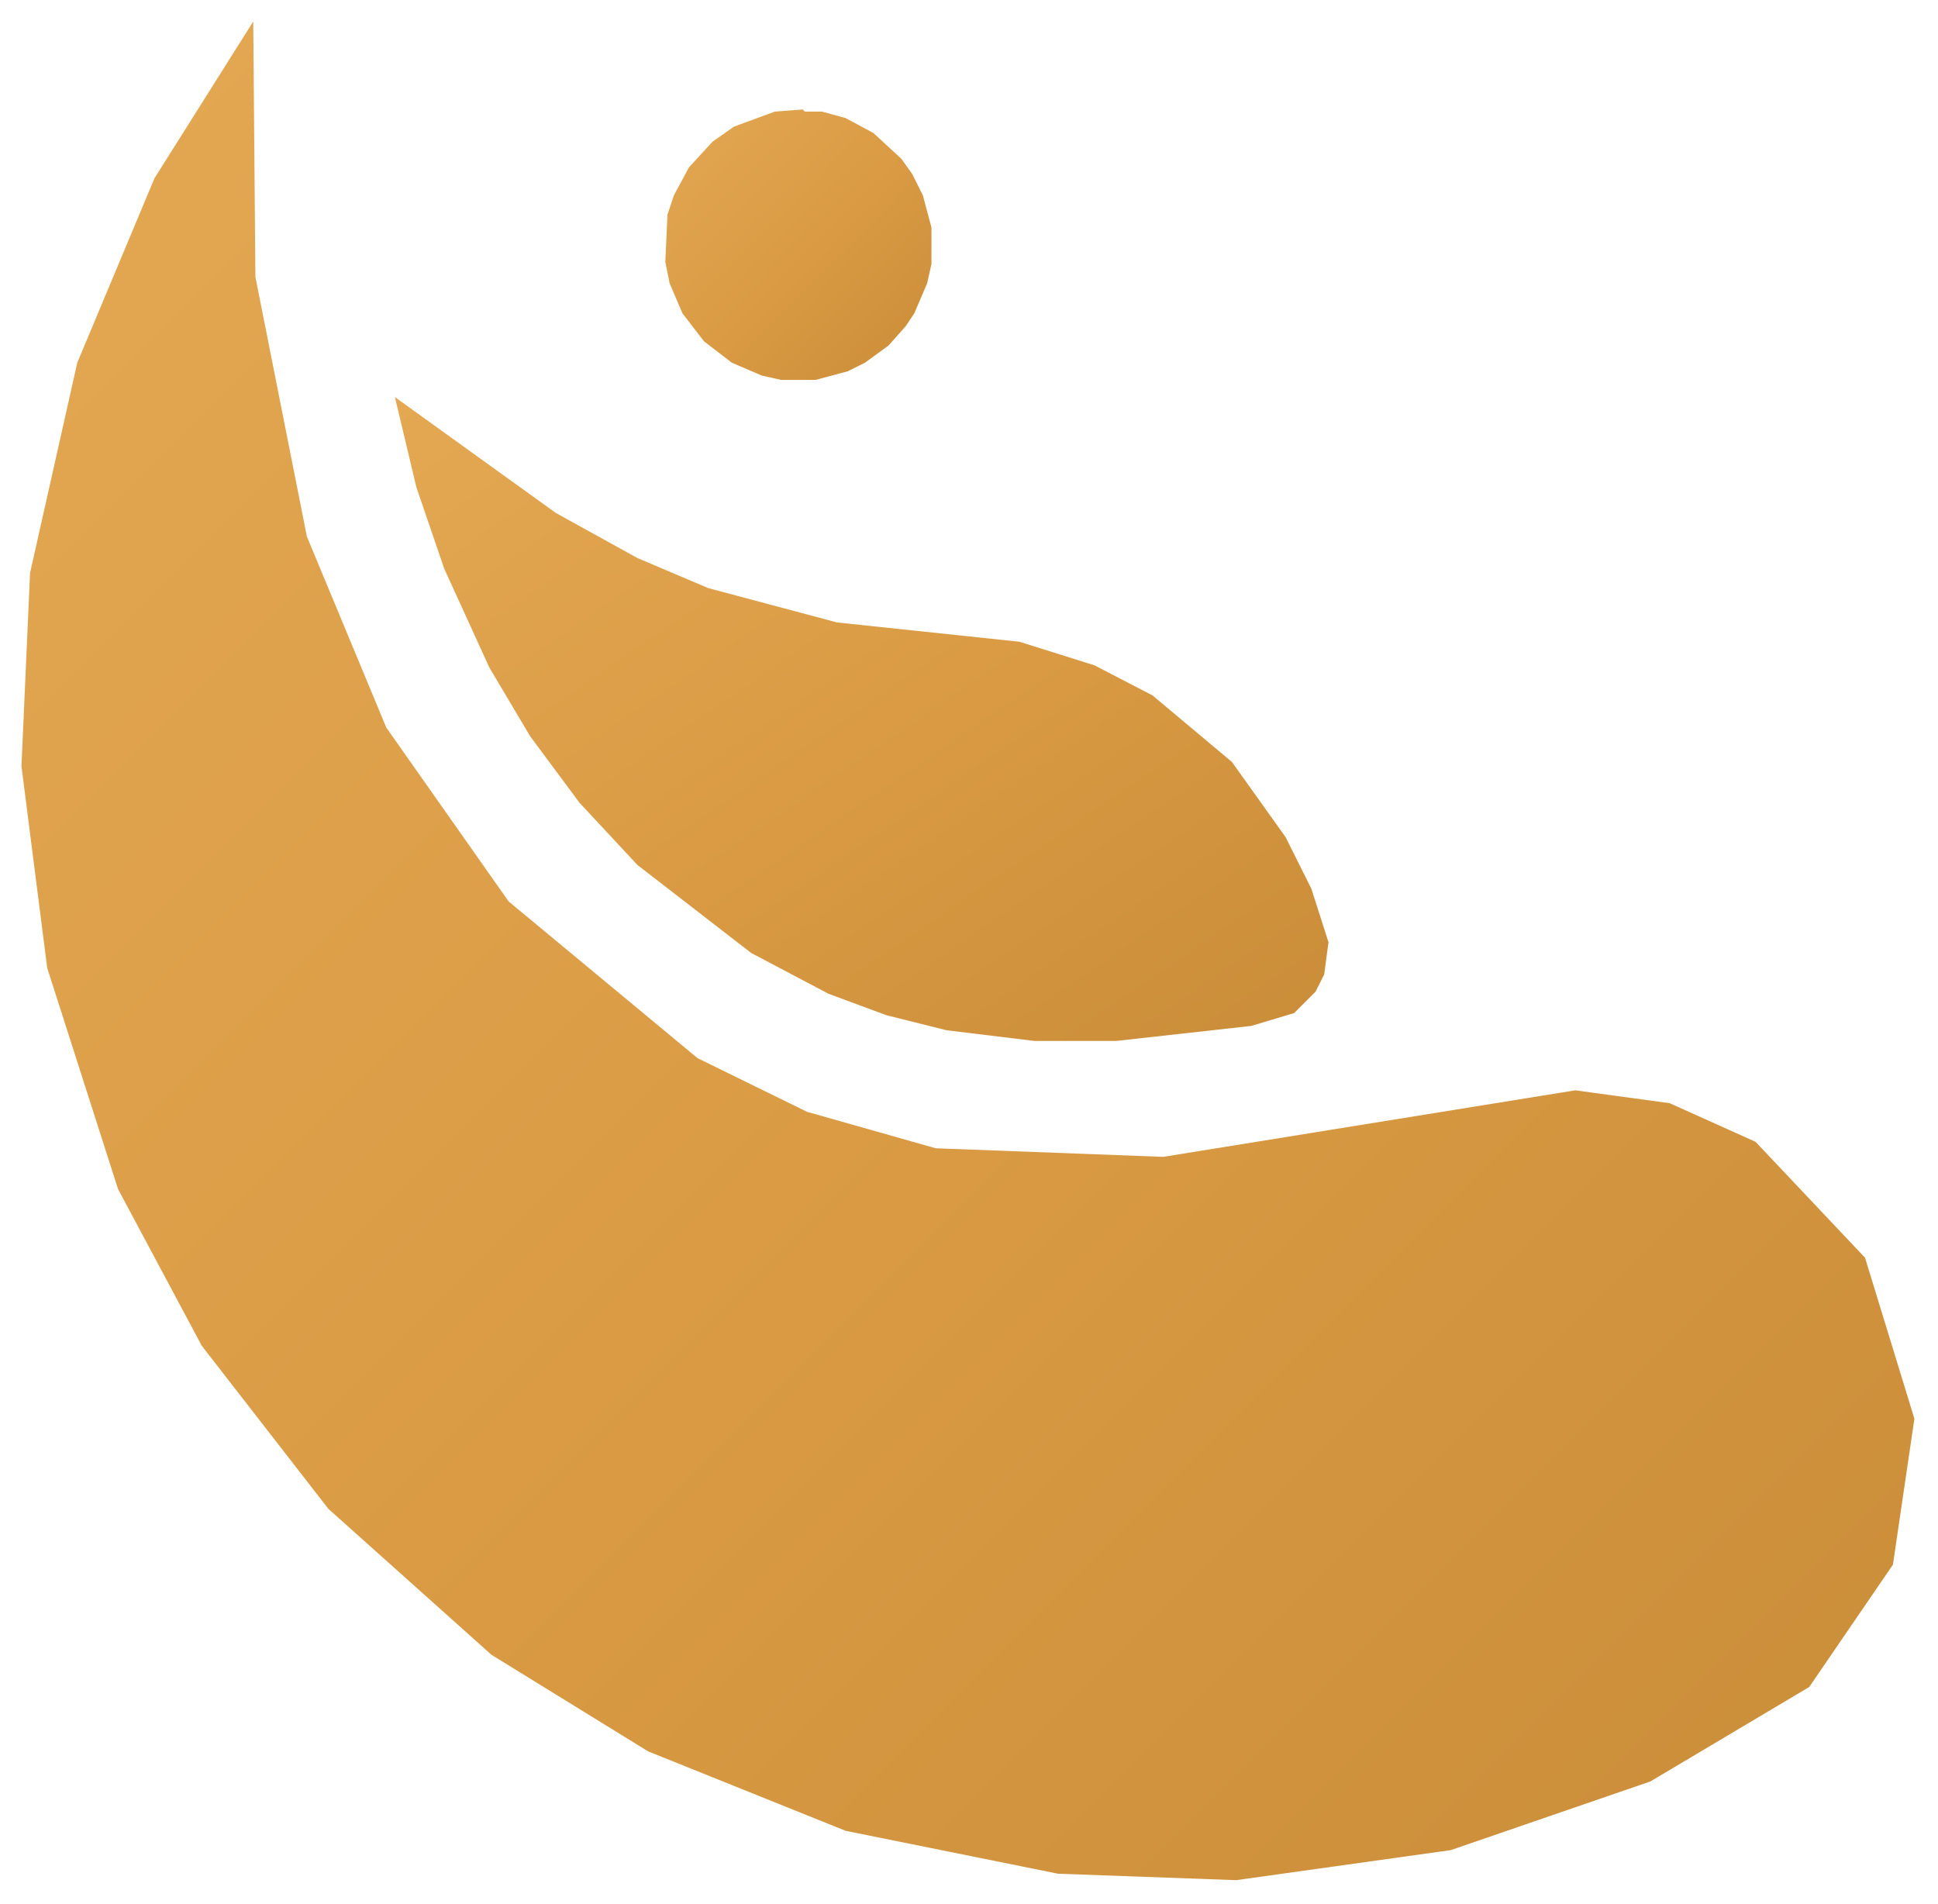
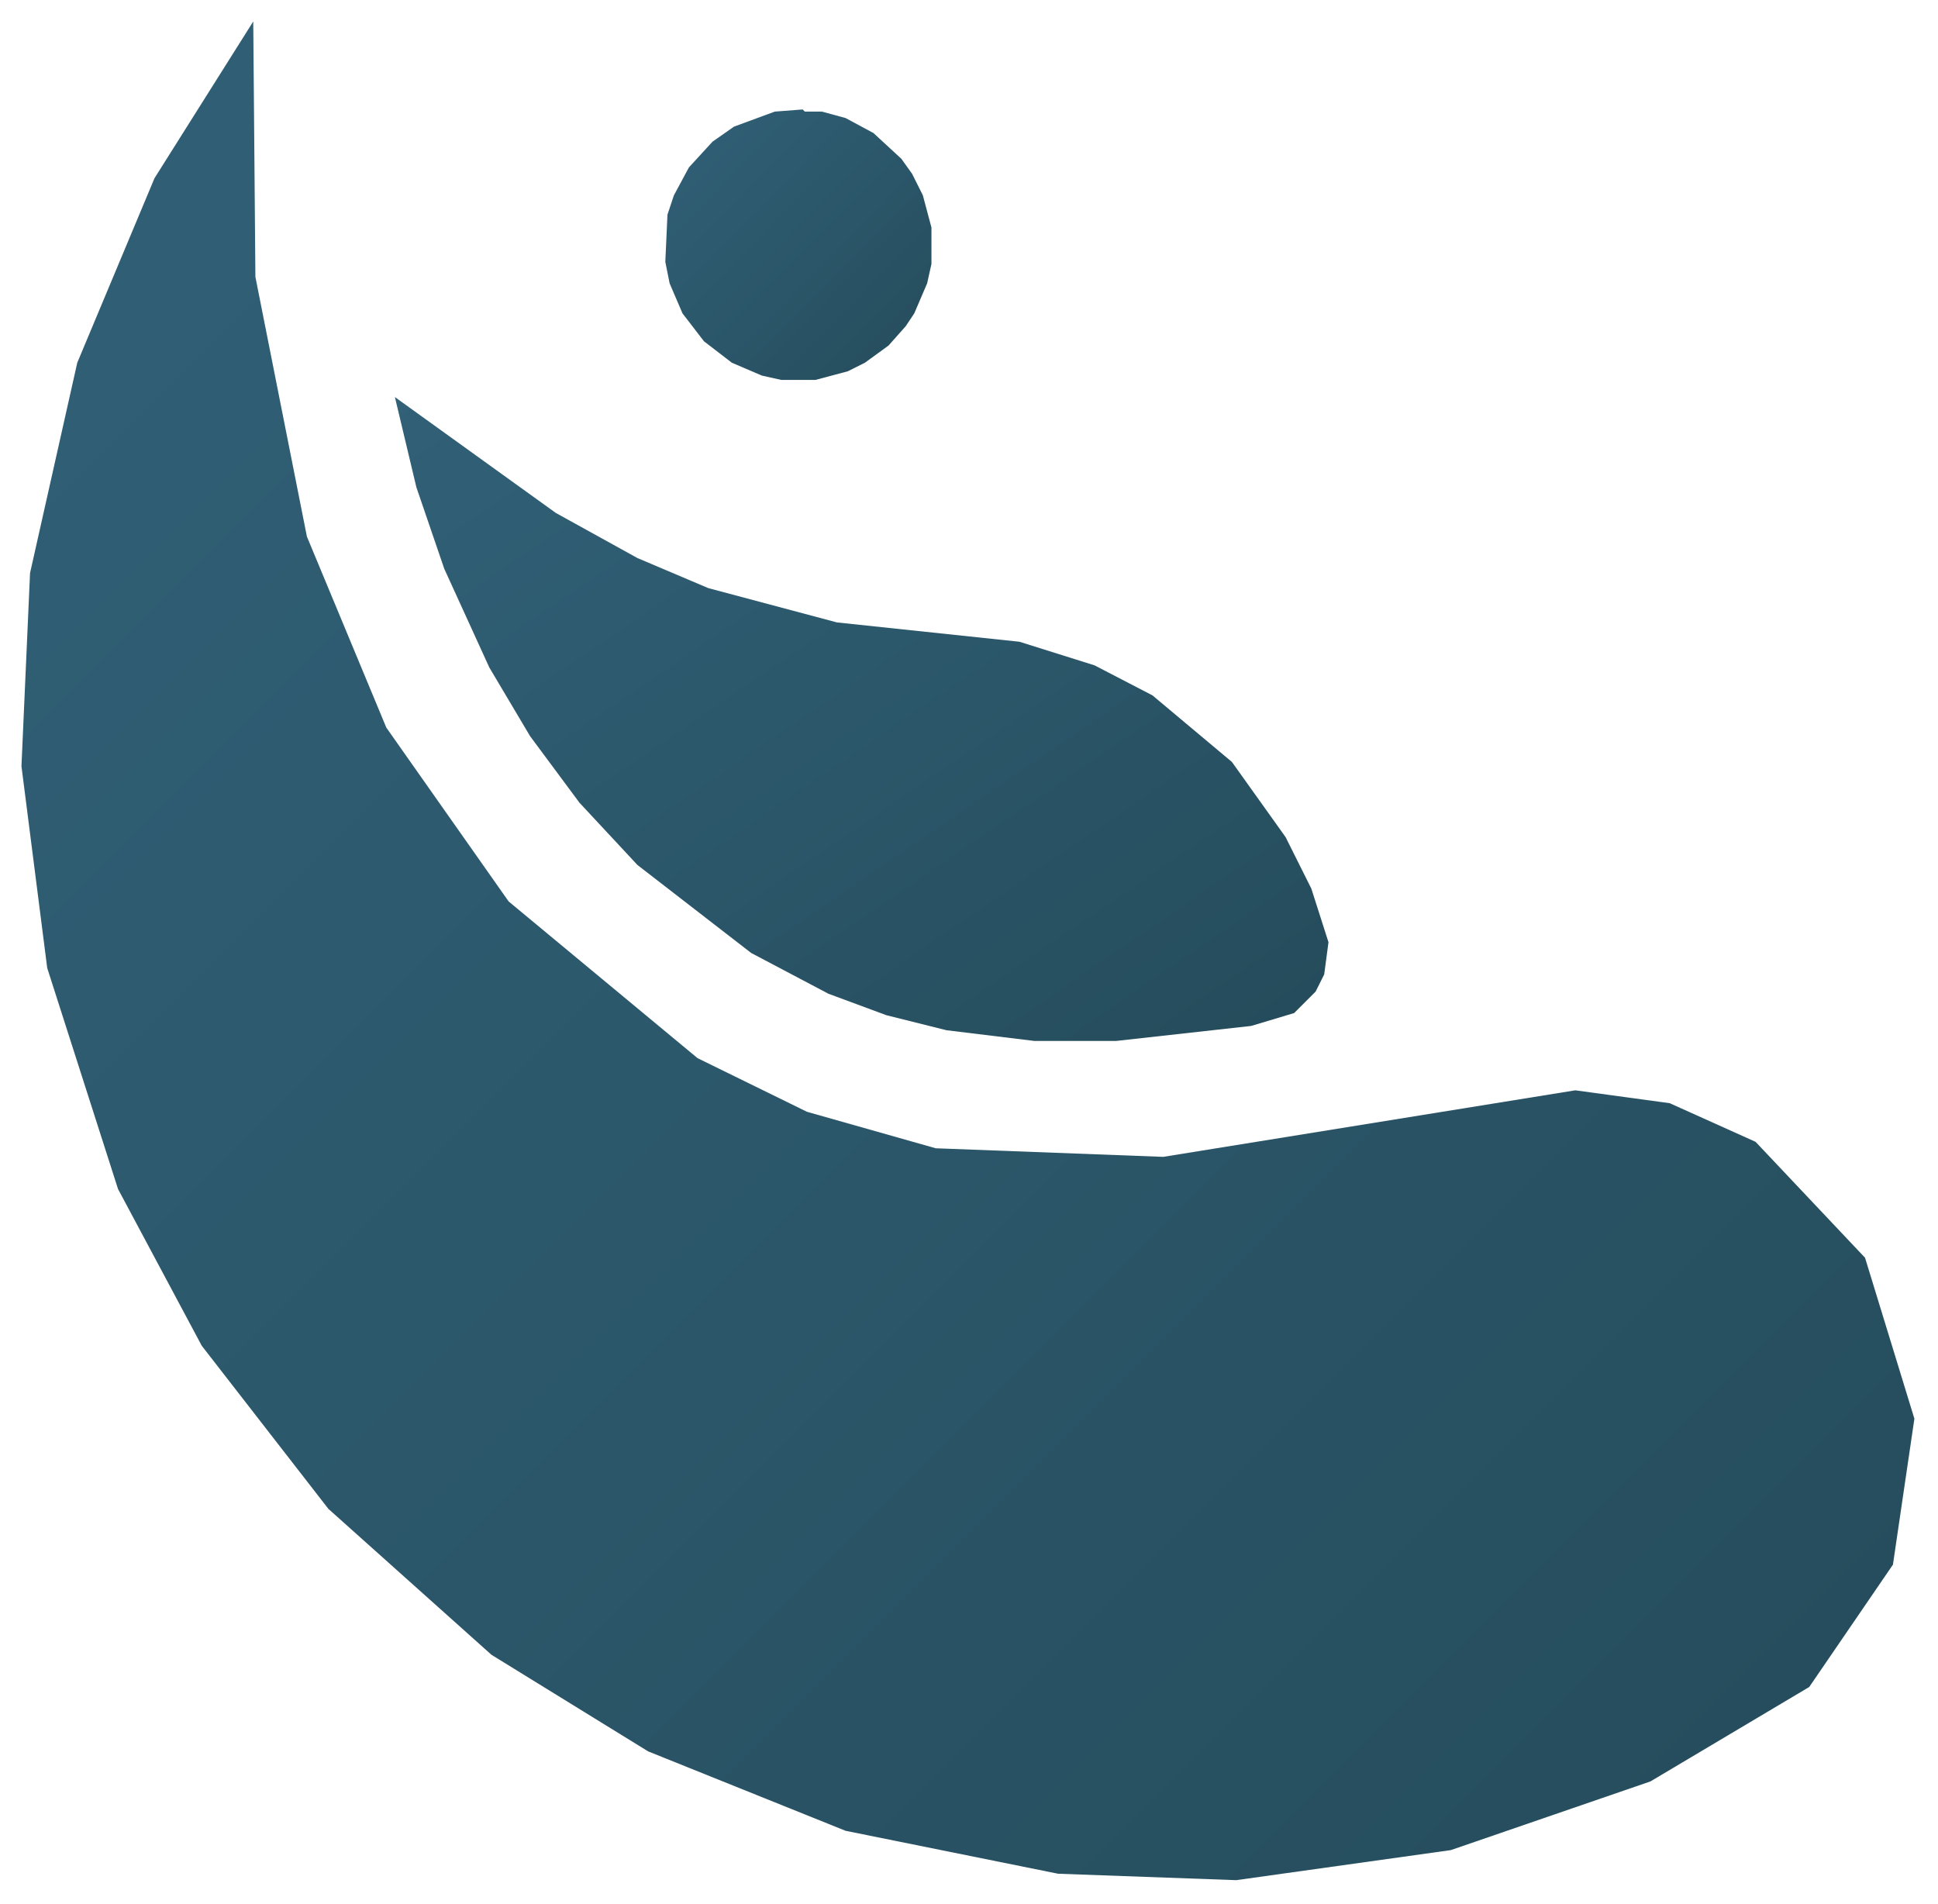
<svg xmlns="http://www.w3.org/2000/svg" viewBox="0 0 903 887" role="img" aria-label="Eastwest halal travels icon">
  <defs>
-     <linearGradient id="goldGradient" x1="0%" y1="0%" x2="100%" y2="100%">
-       <stop offset="0%" stop-color="#E4A853" />
-       <stop offset="55%" stop-color="#D99A43" />
-       <stop offset="100%" stop-color="#C98C38" />
+     <linearGradient id="brandGradient" x1="0%" y1="0%" x2="100%" y2="100%">
+       <stop offset="0%" stop-color="#316077" />
+       <stop offset="55%" stop-color="#2B5669" />
+       <stop offset="100%" stop-color="#244B5A" />
    </linearGradient>
  </defs>
-   <g fill="url(#goldGradient)">
+   <g fill="url(#brandGradient)">
    <path d="M 118.0 10.0 L 72.0 83.0 L 36.0 169.0 L 14.0 267.0 L 10.0 357.0 L 22.0 451.0 L 55.0 554.0 L 94.0 627.0 L 153.0 703.0 L 229.0 771.0 L 302.0 816.0 L 394.0 853.0 L 493.0 873.0 L 576.0 876.0 L 676.0 862.0 L 769.0 830.0 L 843.0 786.0 L 882.0 729.0 L 892.0 661.0 L 869.0 586.0 L 818.0 532.0 L 778.0 514.0 L 734.0 508.0 L 542.0 539.0 L 436.0 535.0 L 376.0 518.0 L 325.0 493.0 L 237.0 420.0 L 180.0 339.0 L 143.0 250.0 L 119.0 129.0 Z" />
    <path d="M 184.0 185.0 L 194.0 227.0 L 207.0 265.0 L 228.0 311.0 L 247.0 343.0 L 270.0 374.0 L 297.0 403.0 L 350.0 444.0 L 386.0 463.0 L 413.0 473.0 L 441.0 480.0 L 482.0 485.0 L 520.0 485.0 L 583.0 478.0 L 603.0 472.0 L 613.0 462.0 L 617.0 454.0 L 619.0 439.0 L 611.0 414.0 L 599.0 390.0 L 574.0 355.0 L 537.0 324.0 L 510.0 310.0 L 475.0 299.0 L 390.0 290.0 L 330.0 274.0 L 297.0 260.0 L 259.0 239.0 Z" />
    <path d="M 361.0 52.0 L 342.0 59.0 L 332.0 66.0 L 321.0 78.0 L 314.0 91.0 L 311.0 100.0 L 310.0 122.0 L 312.0 132.0 L 318.0 146.0 L 328.0 159.0 L 341.0 169.0 L 355.0 175.0 L 364.0 177.0 L 380.0 177.0 L 395.0 173.0 L 403.0 169.0 L 414.0 161.0 L 422.0 152.0 L 426.0 146.0 L 432.0 132.0 L 434.0 123.0 L 434.0 106.0 L 430.0 91.0 L 425.0 81.0 L 420.0 74.0 L 407.0 62.0 L 394.0 55.0 L 383.0 52.0 L 375.0 52.0 L 374.0 51.0 Z" />
  </g>
</svg>
